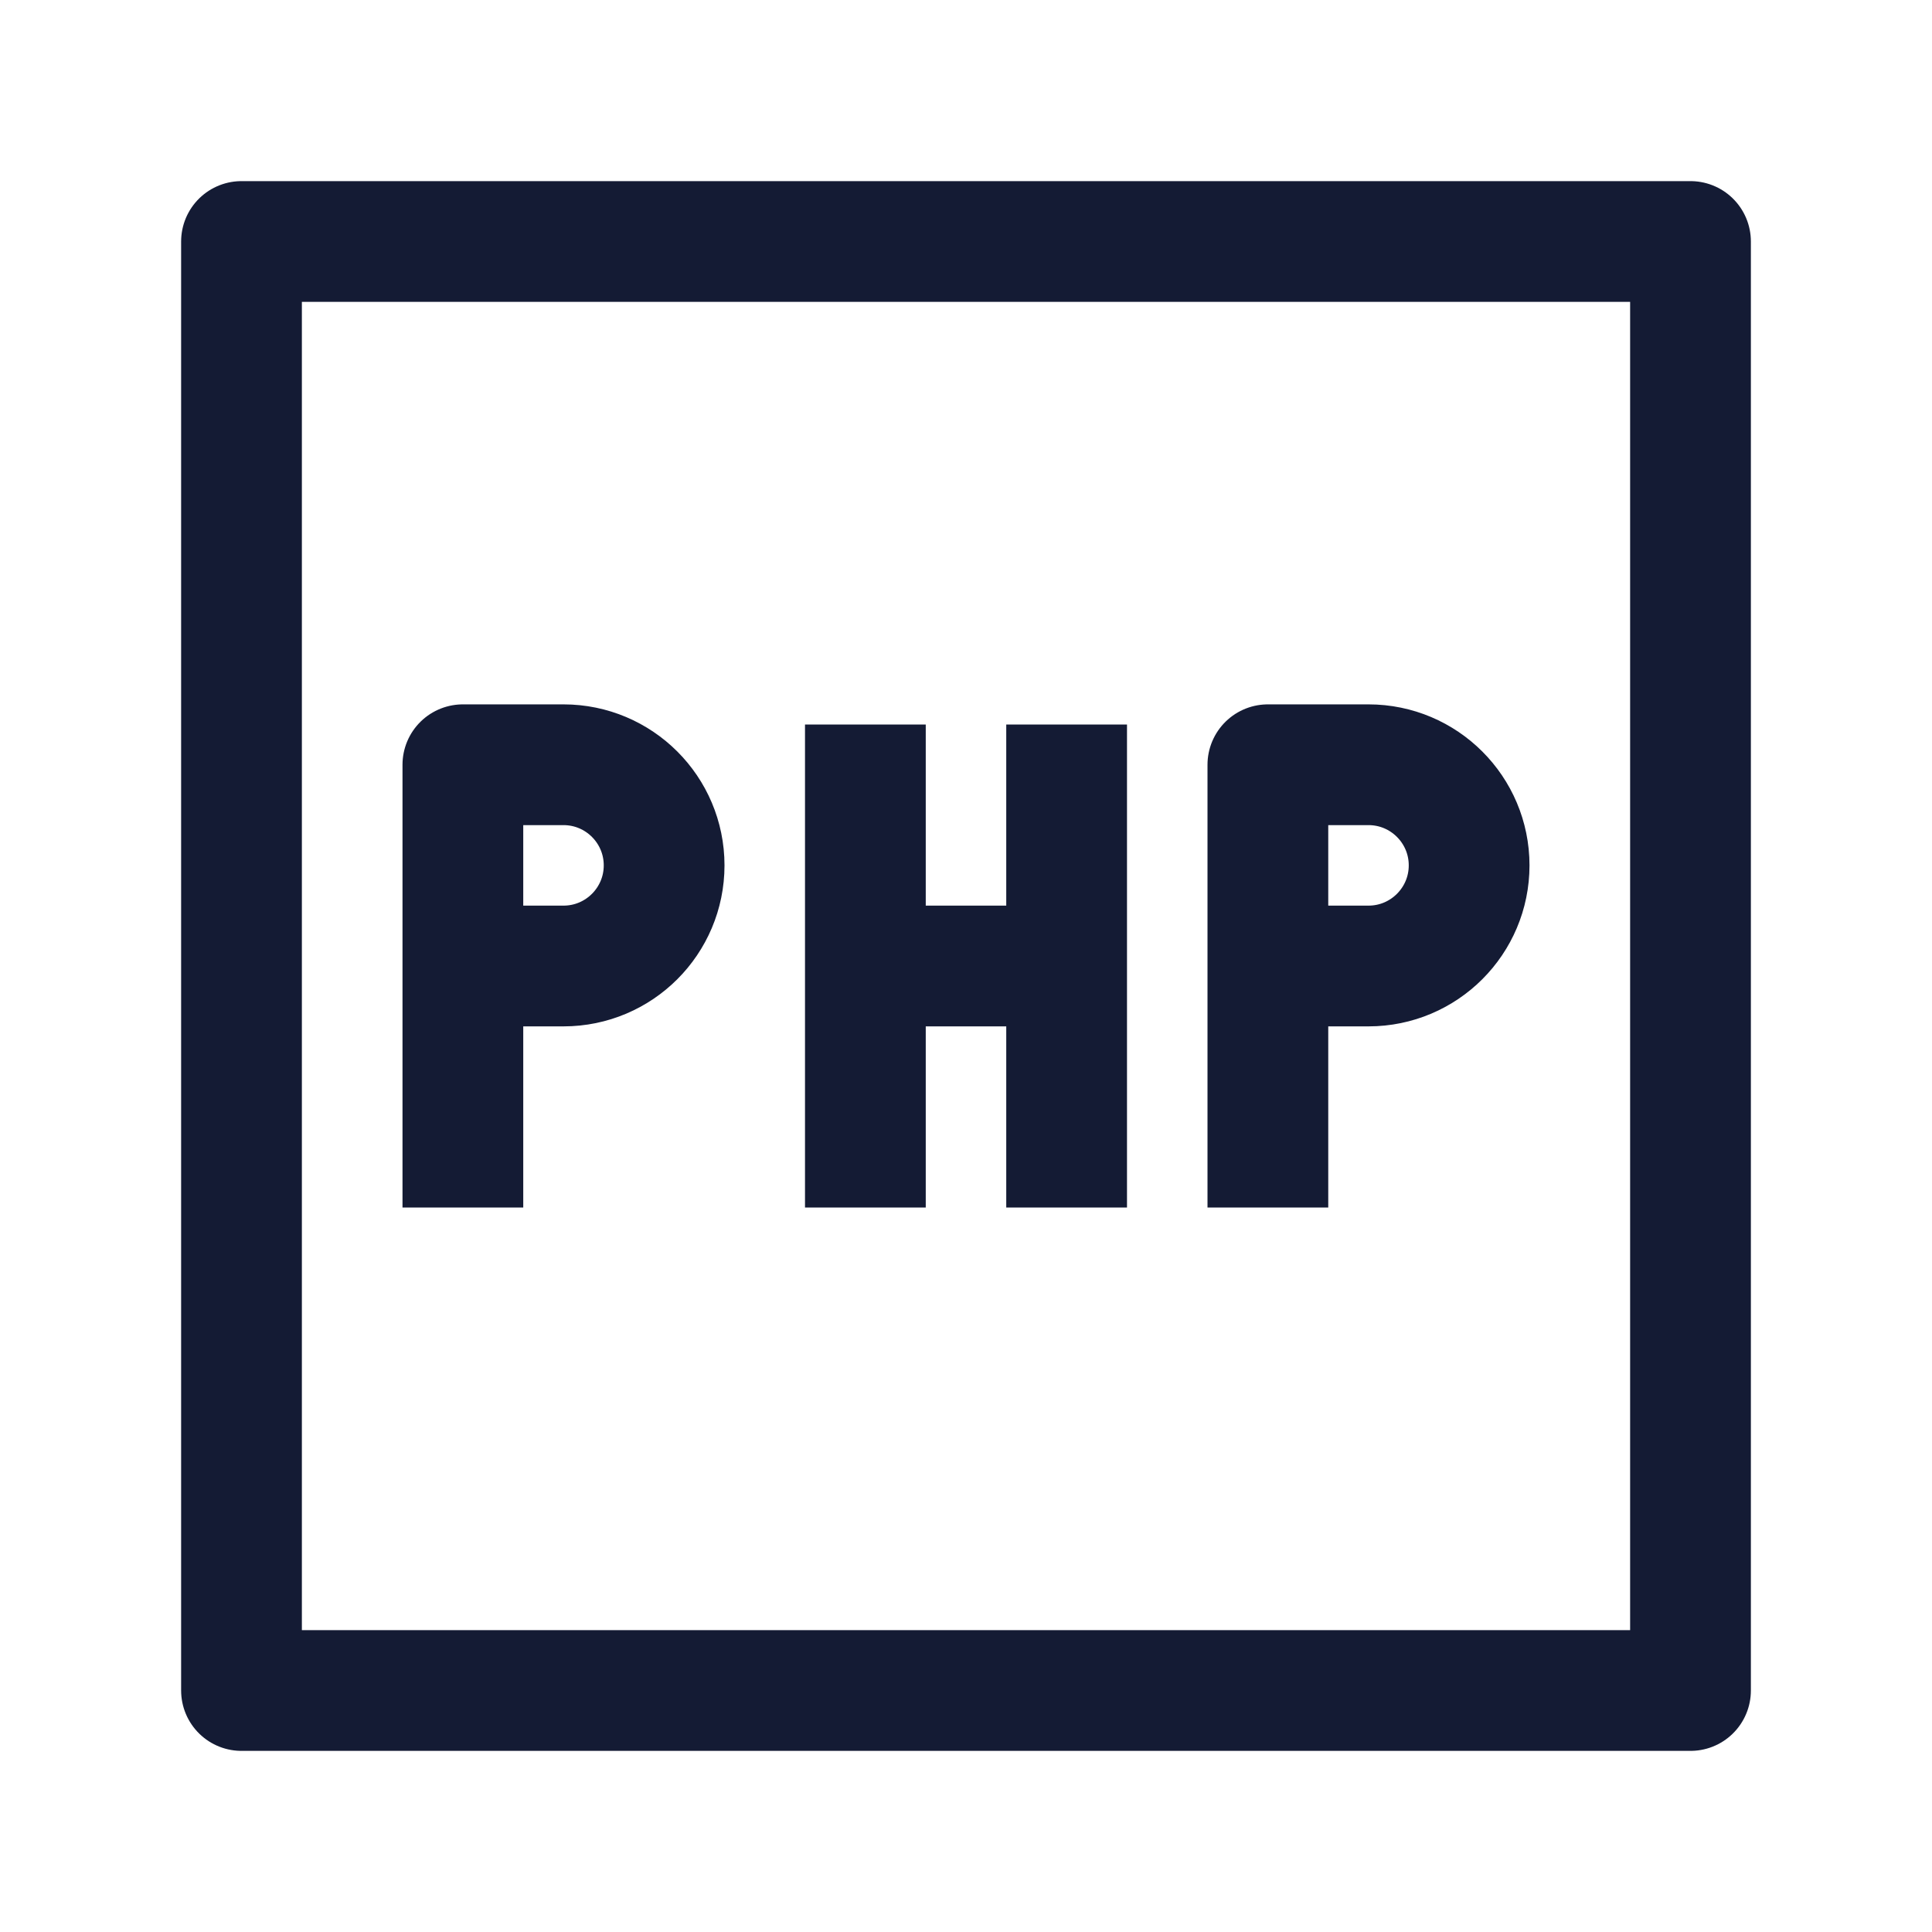
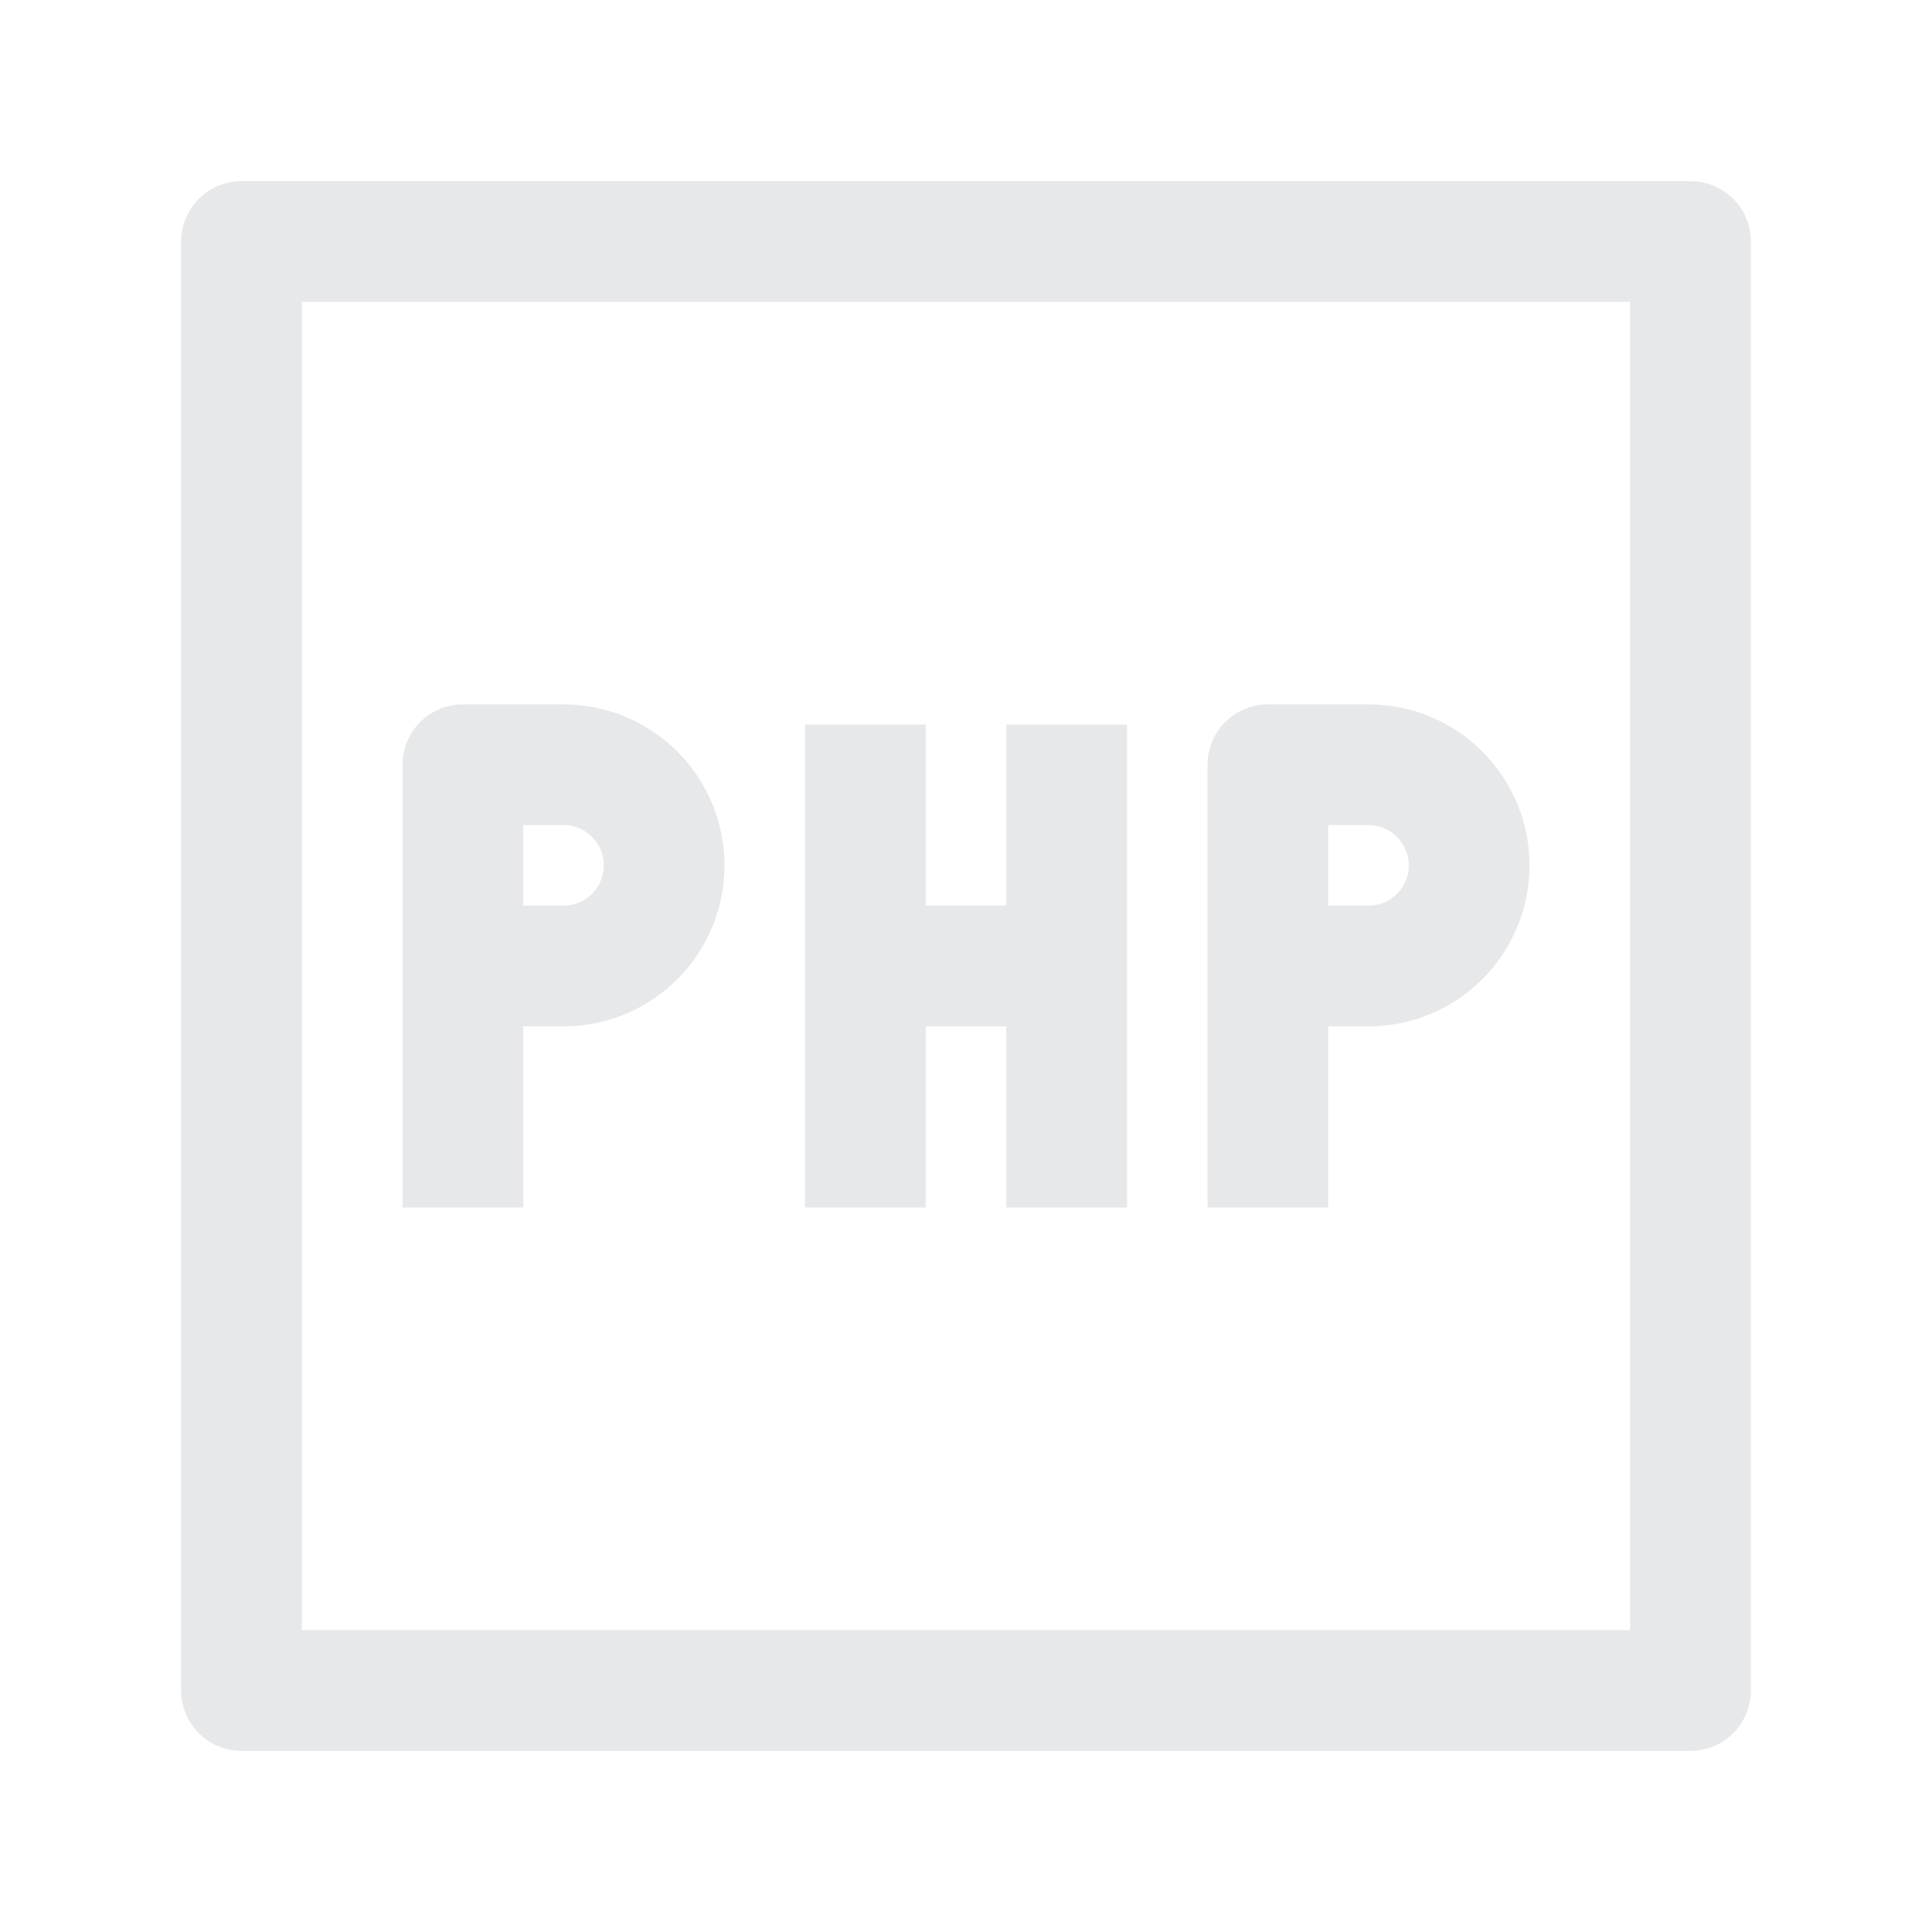
<svg xmlns="http://www.w3.org/2000/svg" width="24" height="24" viewBox="0 0 24 24" fill="none">
-   <path d="M21 21V3H3V21L21 21Z" stroke="#141B34" stroke-width="1.5" stroke-linejoin="round" />
-   <path d="M5.75 12V9.5H7C7.69 9.5 8.25 10.06 8.25 10.75C8.25 11.44 7.69 12 7 12H5.75ZM5.75 12V15M15.75 12V9.5H17C17.69 9.5 18.25 10.06 18.25 10.75C18.25 11.44 17.69 12 17 12H15.75ZM15.75 12V15M10.75 9V12M10.75 12V15M10.75 12H13.25M13.25 9V12M13.25 12V15" stroke="#141B34" stroke-width="1.5" stroke-linejoin="round" />
+   <path d="M21 21V3H3V21L21 21Z" stroke="#e7e8ea" stroke-width="1.5" stroke-linejoin="round" />
+   <path d="M5.75 12V9.5H7C7.69 9.5 8.25 10.06 8.25 10.75C8.25 11.44 7.69 12 7 12H5.75ZM5.75 12V15M15.75 12V9.5H17C17.69 9.5 18.25 10.06 18.25 10.75C18.25 11.44 17.69 12 17 12H15.75ZM15.75 12V15M10.75 9V12M10.75 12V15M10.75 12H13.25M13.25 9V12M13.25 12V15" stroke="#e7e8ea" stroke-width="1.5" stroke-linejoin="round" />
</svg>
